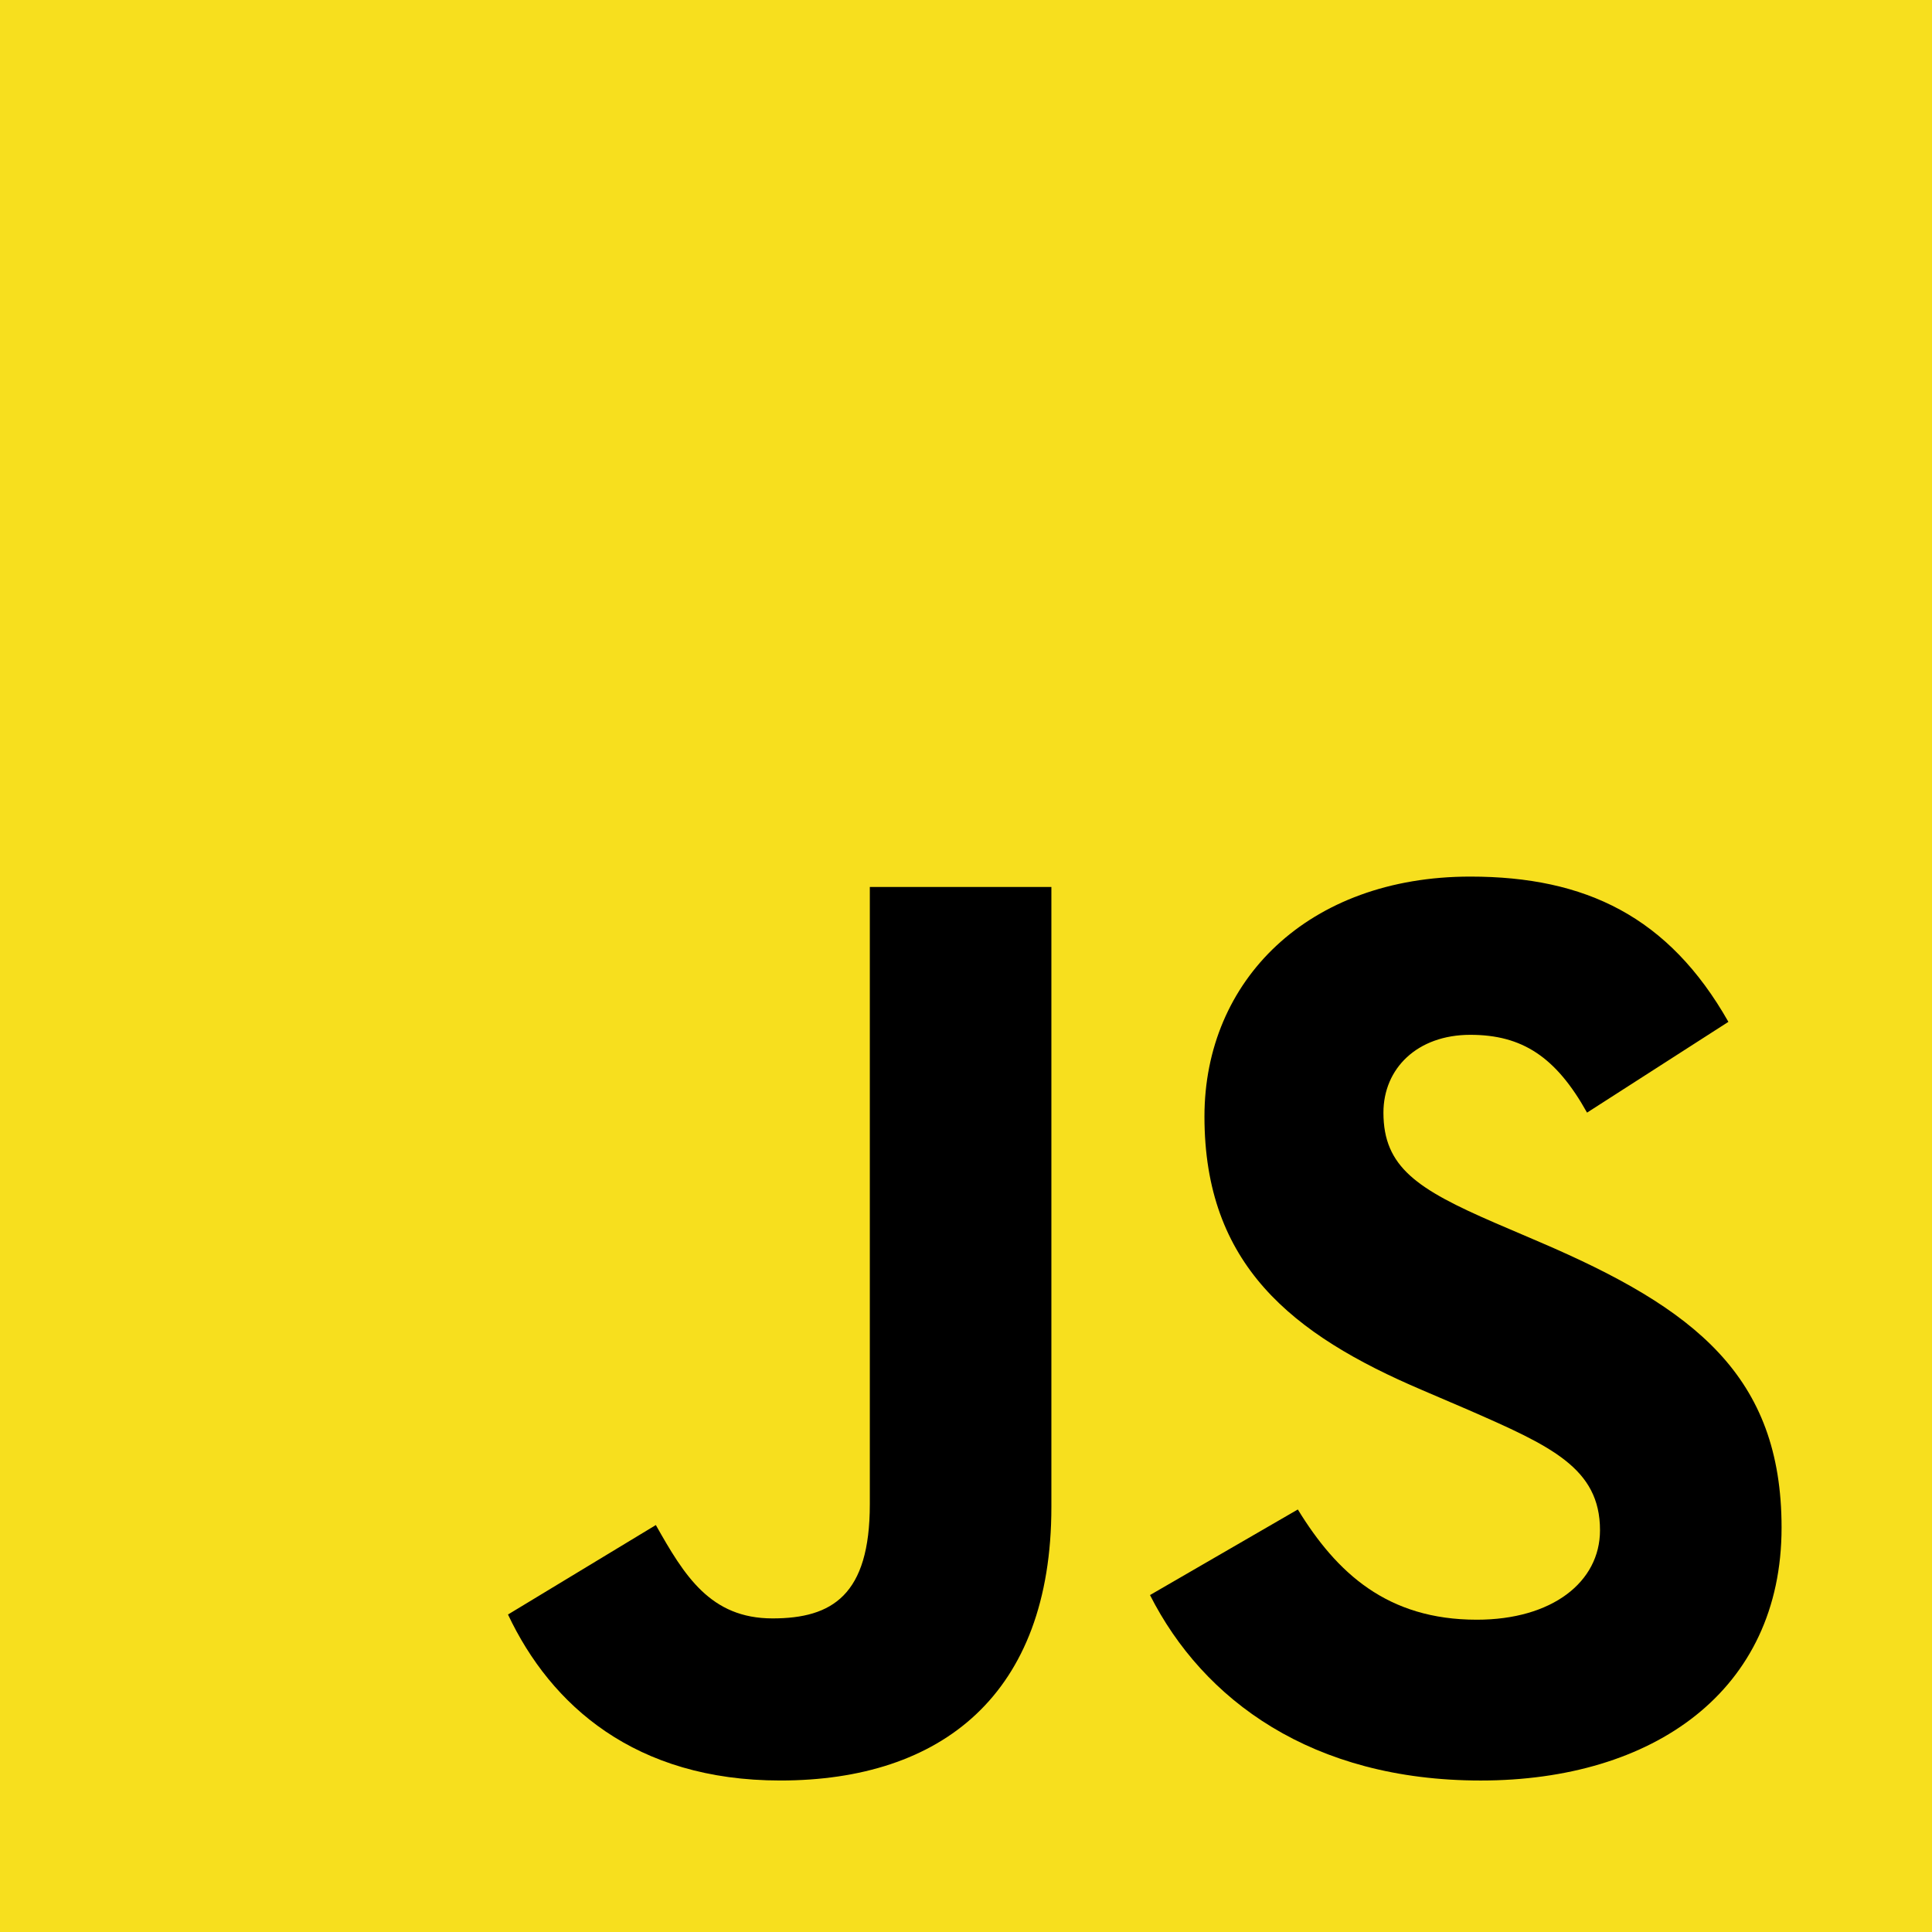
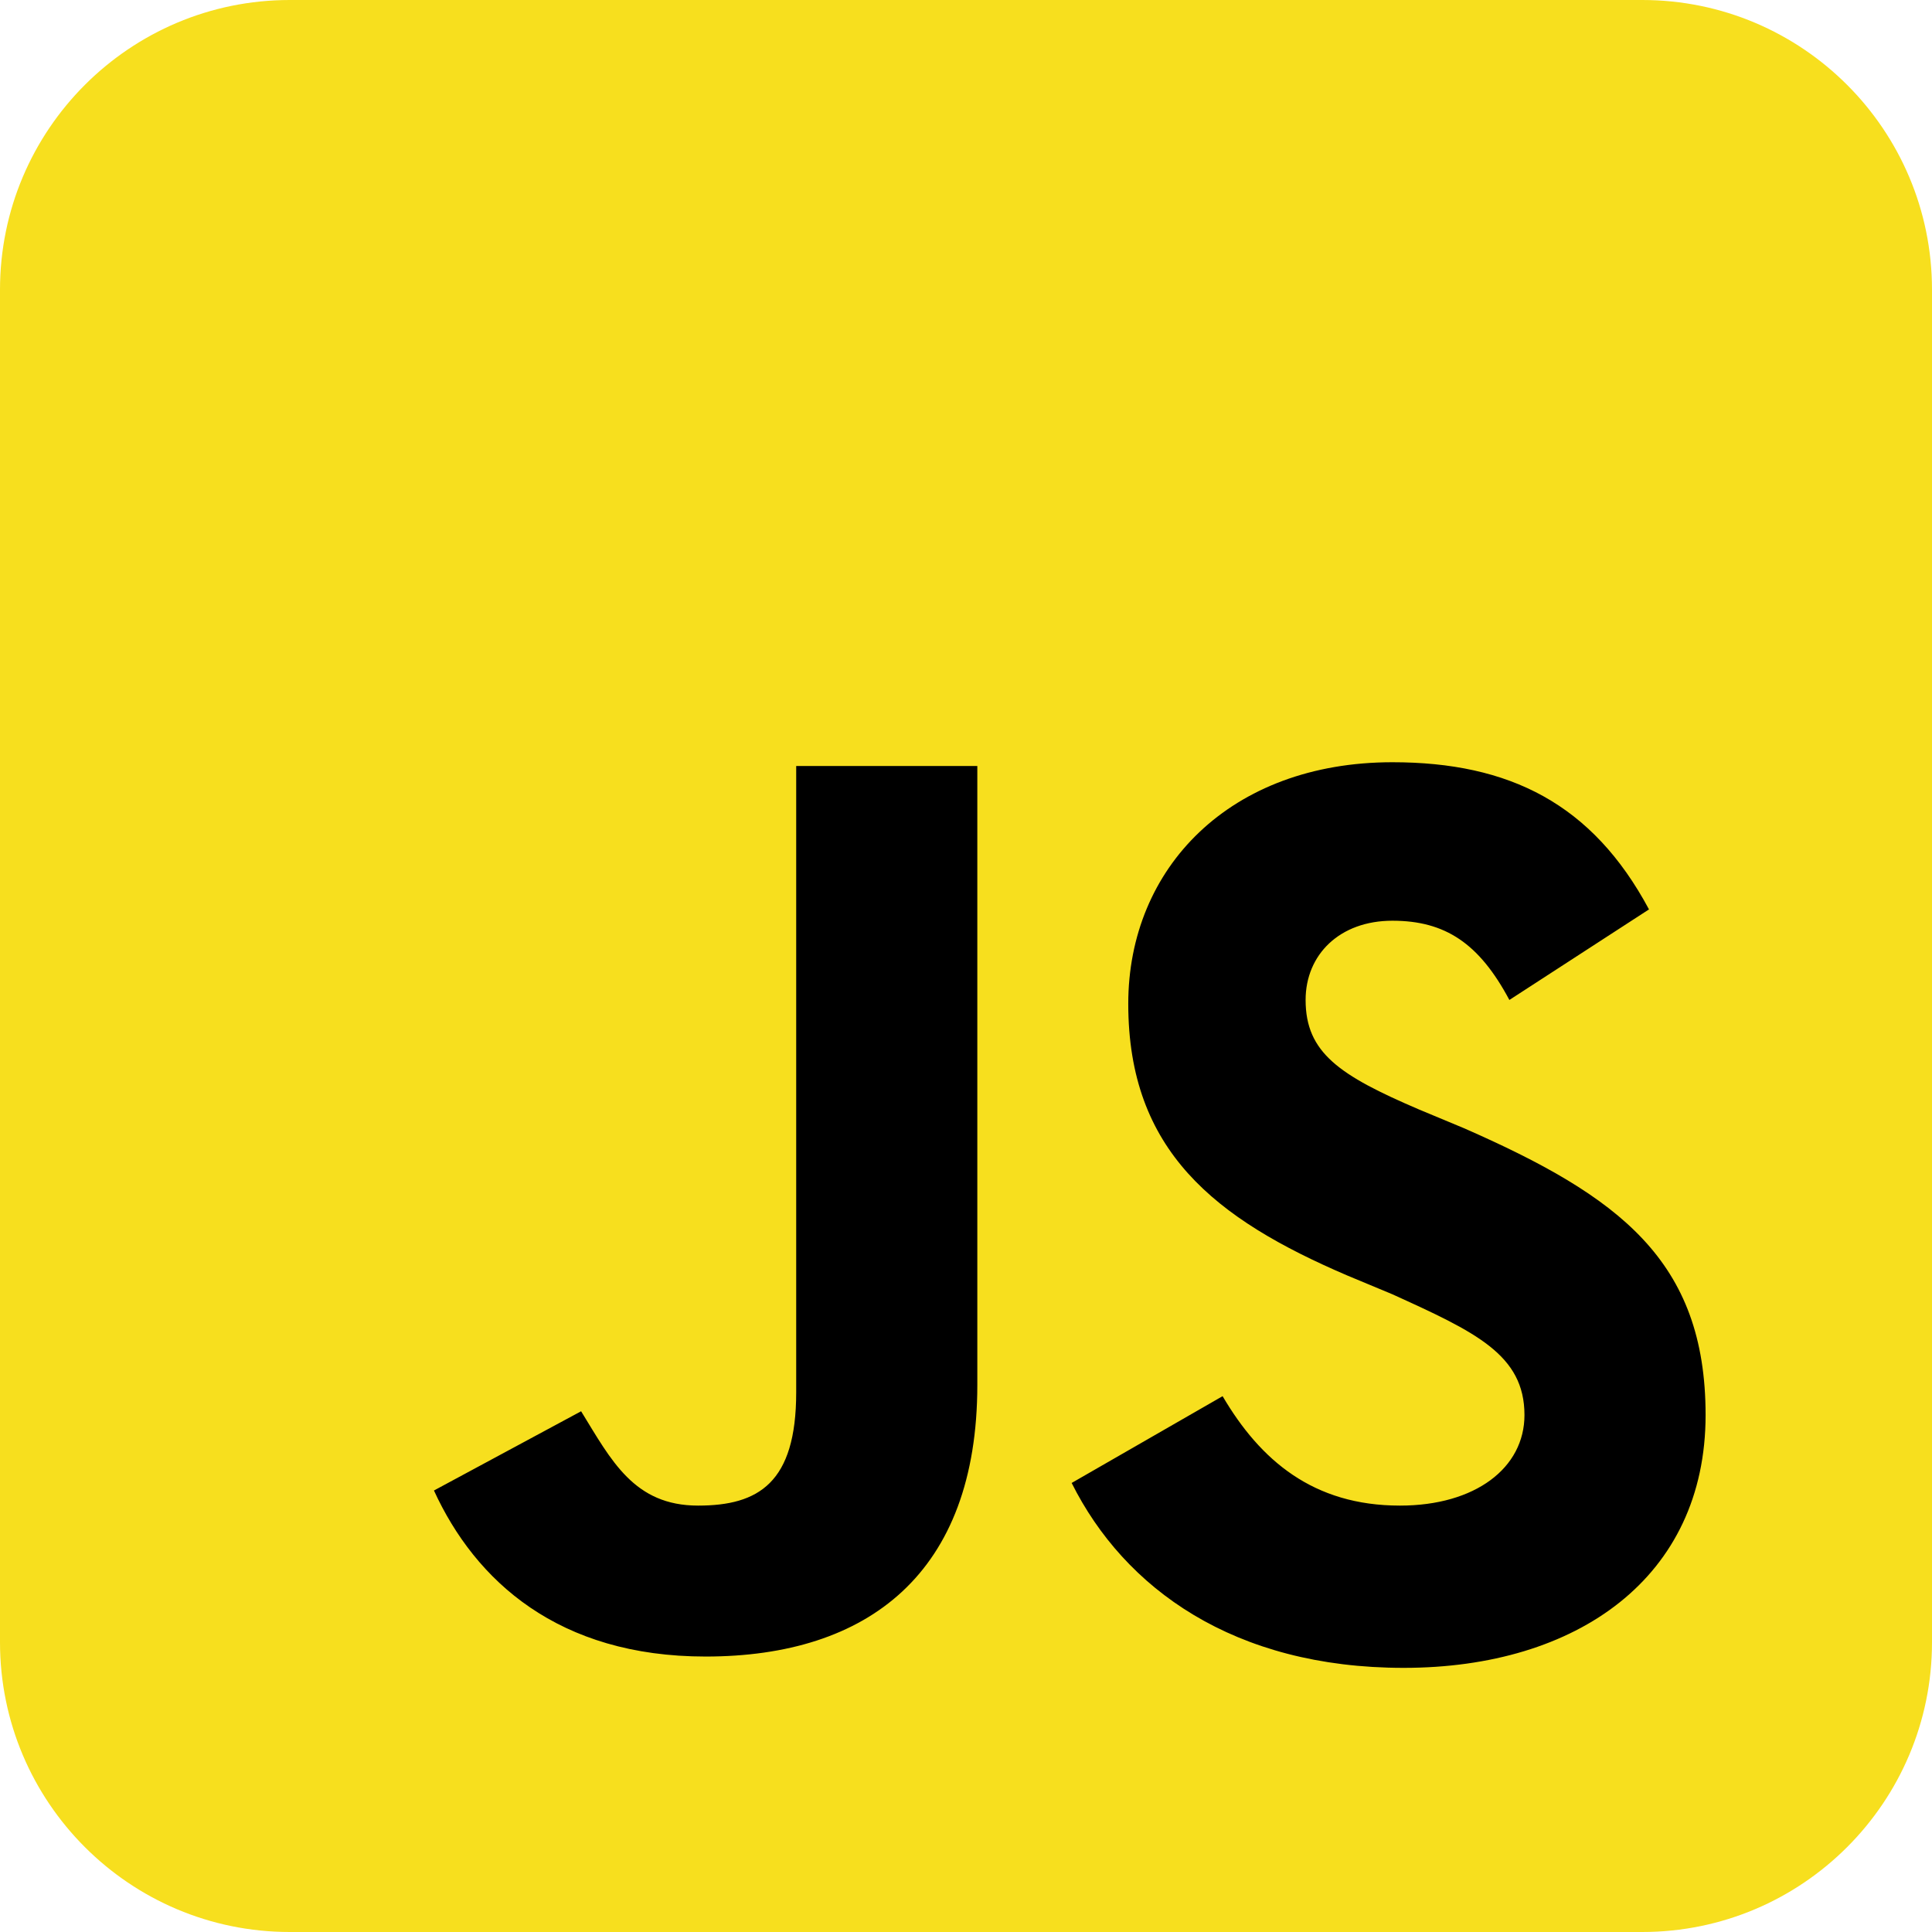
- <svg xmlns="http://www.w3.org/2000/svg" width="256px" height="256px" viewBox="0 0 256 256" version="1.1" preserveAspectRatio="xMidYMid" fill="#000000">
+ <svg xmlns="http://www.w3.org/2000/svg" aria-label="JavaScript" role="img" viewBox="0 0 512 512" width="800px" height="800px" fill="#000000">
  <g id="SVGRepo_bgCarrier" stroke-width="0" />
  <g id="SVGRepo_tracerCarrier" stroke-linecap="round" stroke-linejoin="round" />
  <g id="SVGRepo_iconCarrier">
-     <g>
-       <path d="M0,0 L256,0 L256,256 L0,256 L0,0 Z" fill="#F7DF1E"> </path>
-       <path d="M67.312,213.932 L86.903,202.076 C90.682,208.777 94.12,214.447 102.367,214.447 C110.272,214.447 115.256,211.355 115.256,199.327 L115.256,117.529 L139.314,117.529 L139.314,199.667 C139.314,224.584 124.708,235.926 103.398,235.926 C84.153,235.926 72.982,225.959 67.311,213.93" fill="#000000"> </path>
-       <path d="M152.381,211.354 L171.969,200.013 C177.126,208.434 183.828,214.62 195.684,214.62 C205.653,214.62 212.009,209.636 212.009,202.762 C212.009,194.514 205.479,191.592 194.481,186.782 L188.468,184.203 C171.111,176.815 159.597,167.535 159.597,147.945 C159.597,129.901 173.345,116.153 194.826,116.153 C210.12,116.153 221.118,121.481 229.022,135.4 L210.291,147.429 C206.166,140.04 201.7,137.119 194.826,137.119 C187.78,137.119 183.312,141.587 183.312,147.429 C183.312,154.646 187.78,157.568 198.09,162.037 L204.104,164.614 C224.553,173.379 236.067,182.313 236.067,202.418 C236.067,224.072 219.055,235.928 196.2,235.928 C173.861,235.928 159.426,225.274 152.381,211.354" fill="#000000"> </path>
-     </g>
+     <rect width="512" height="512" rx="15%" fill="#f7df1e" />
+     <path d="M324 370c10 17 24 29 47 29c20 0 33-10 33 -24c0-16 -13 -22 -35 -32l-12-5c-35-15 -58 -33 -58 -72c0-36 27 -64 70 -64c31 0 53 11 68 39l-37 24c-8-15 -17 -21 -31 -21c-14 0-23 9 -23 21c0 14 9 20 30 29l12 5c41 18 64 35 64 76c0 43-34 67 -80 67c-45 0-74 -21 -88 -49zm-170 4c8 13 14 25 31 25c16 0 26-6 26 -30V203h48v164c0 50-29 72 -72 72c-39 0-61 -20 -72 -44z" />
  </g>
</svg>
